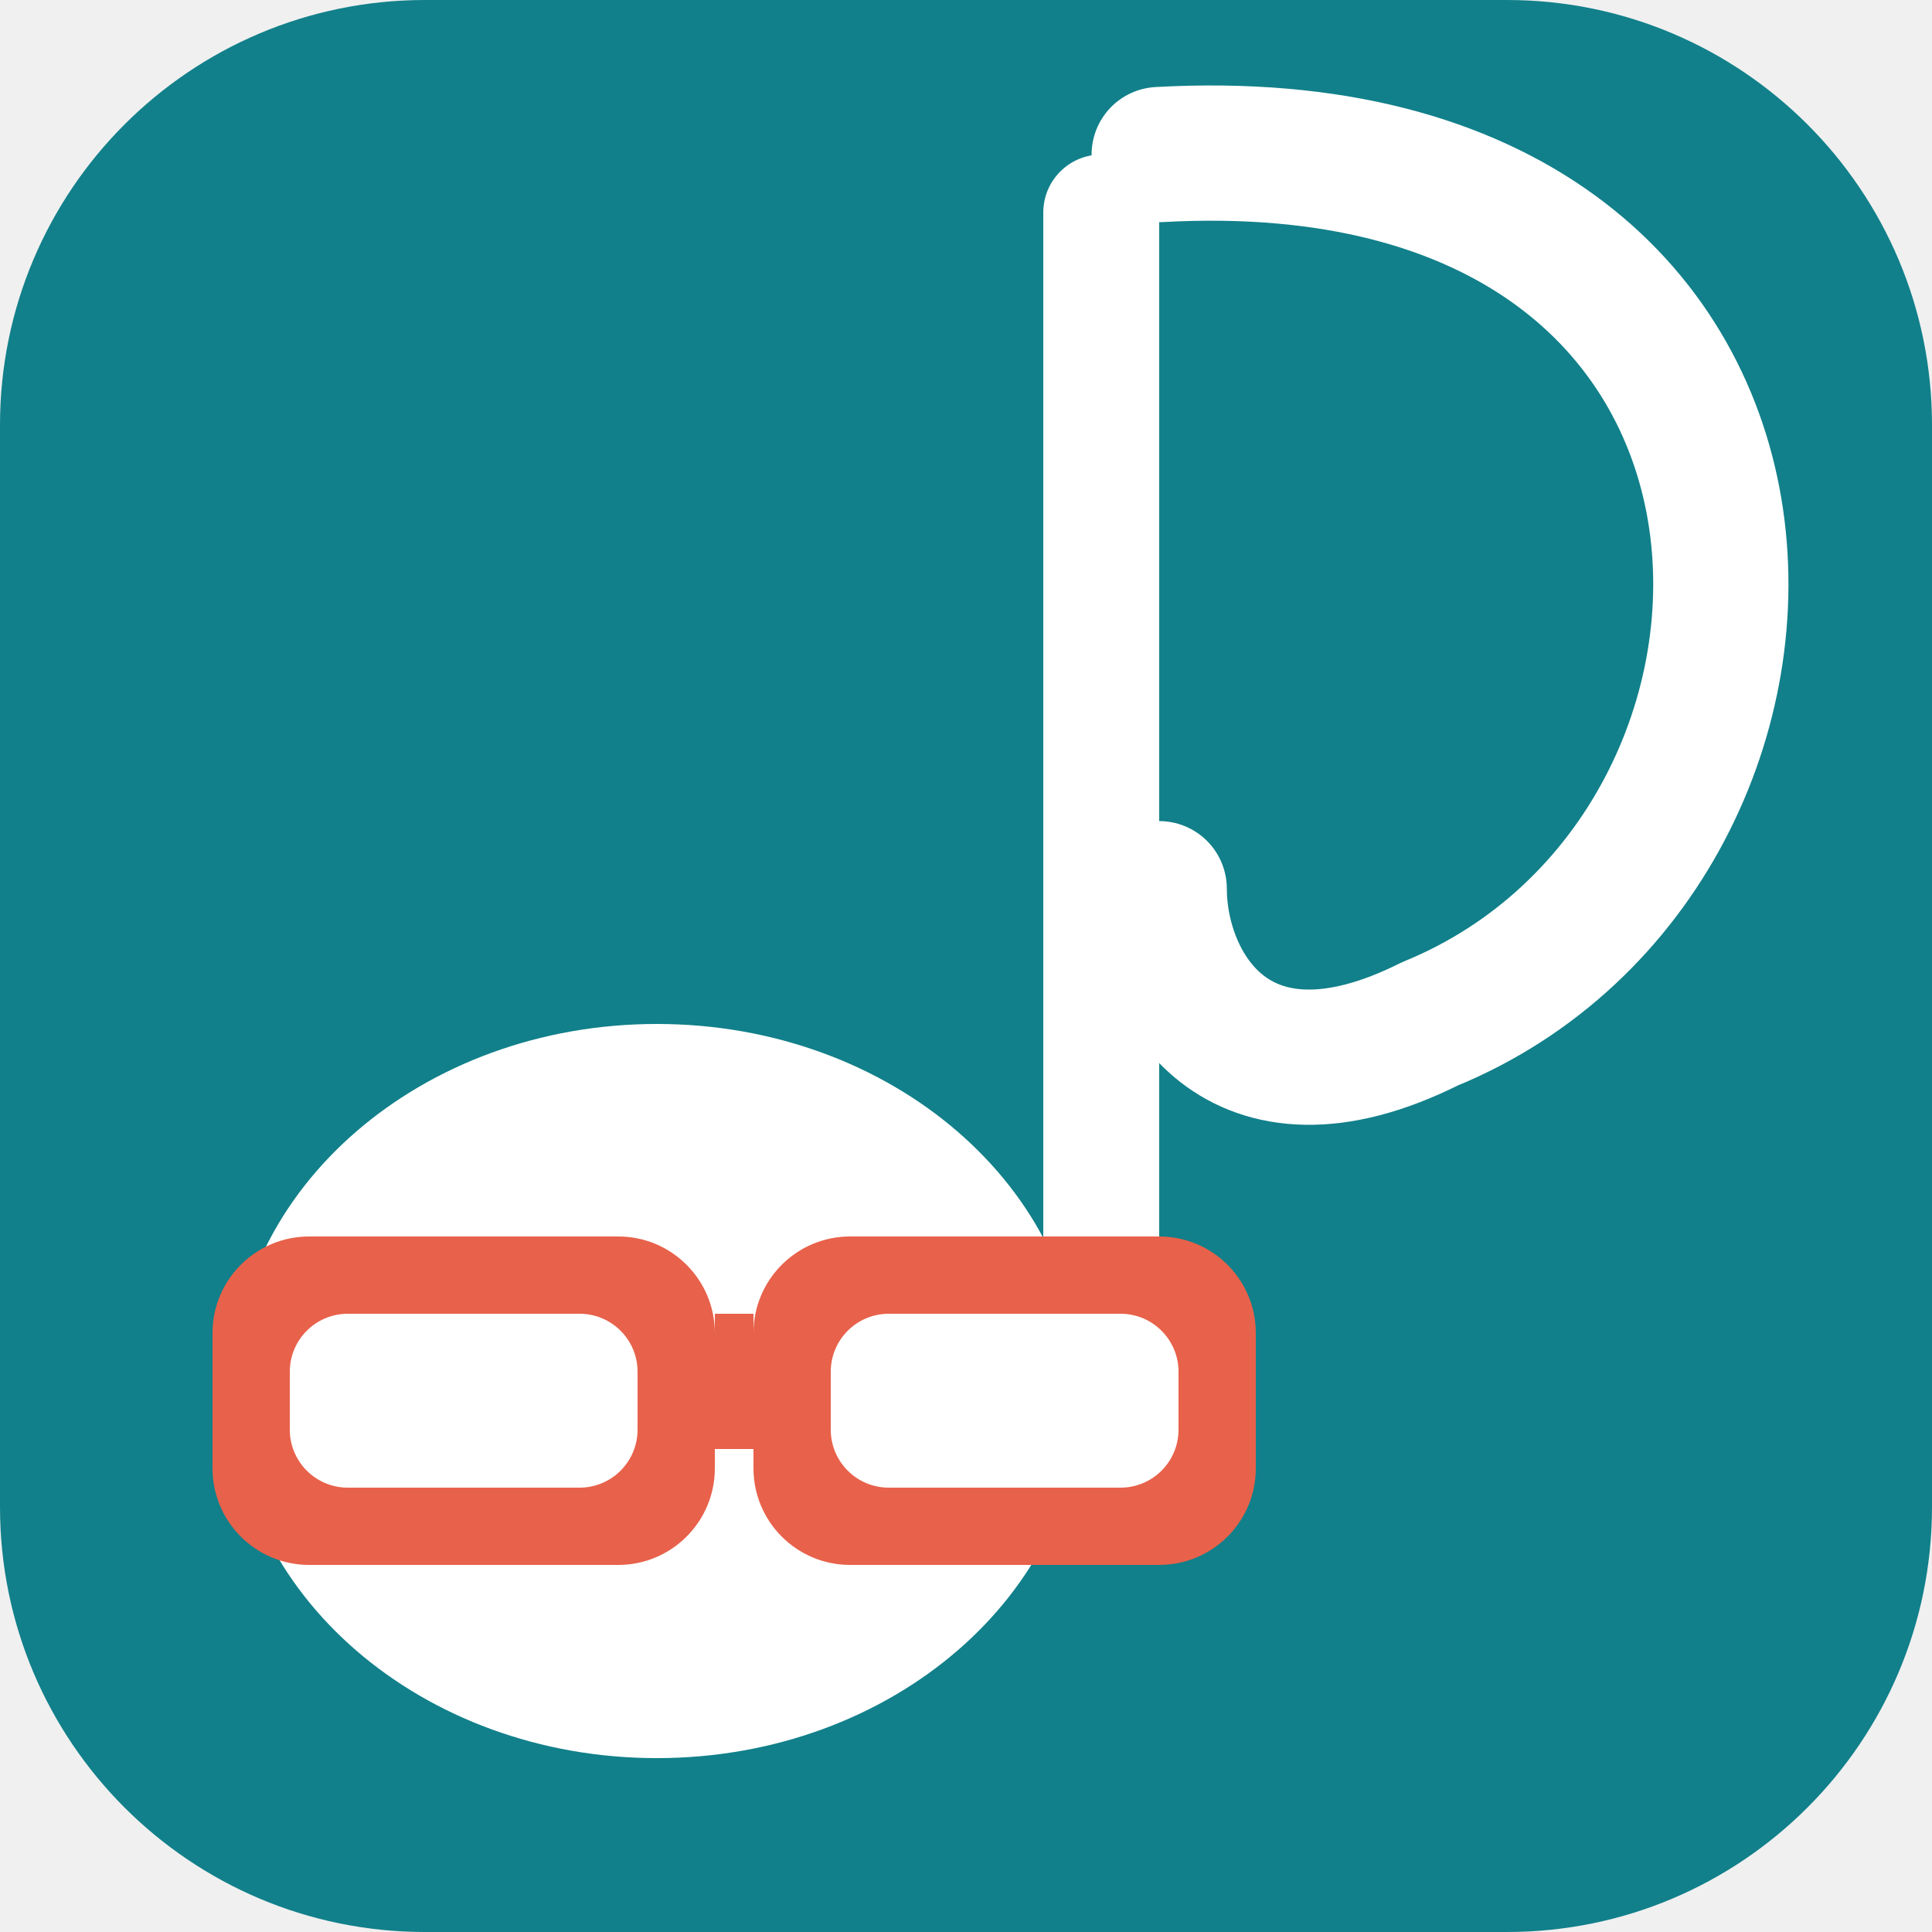
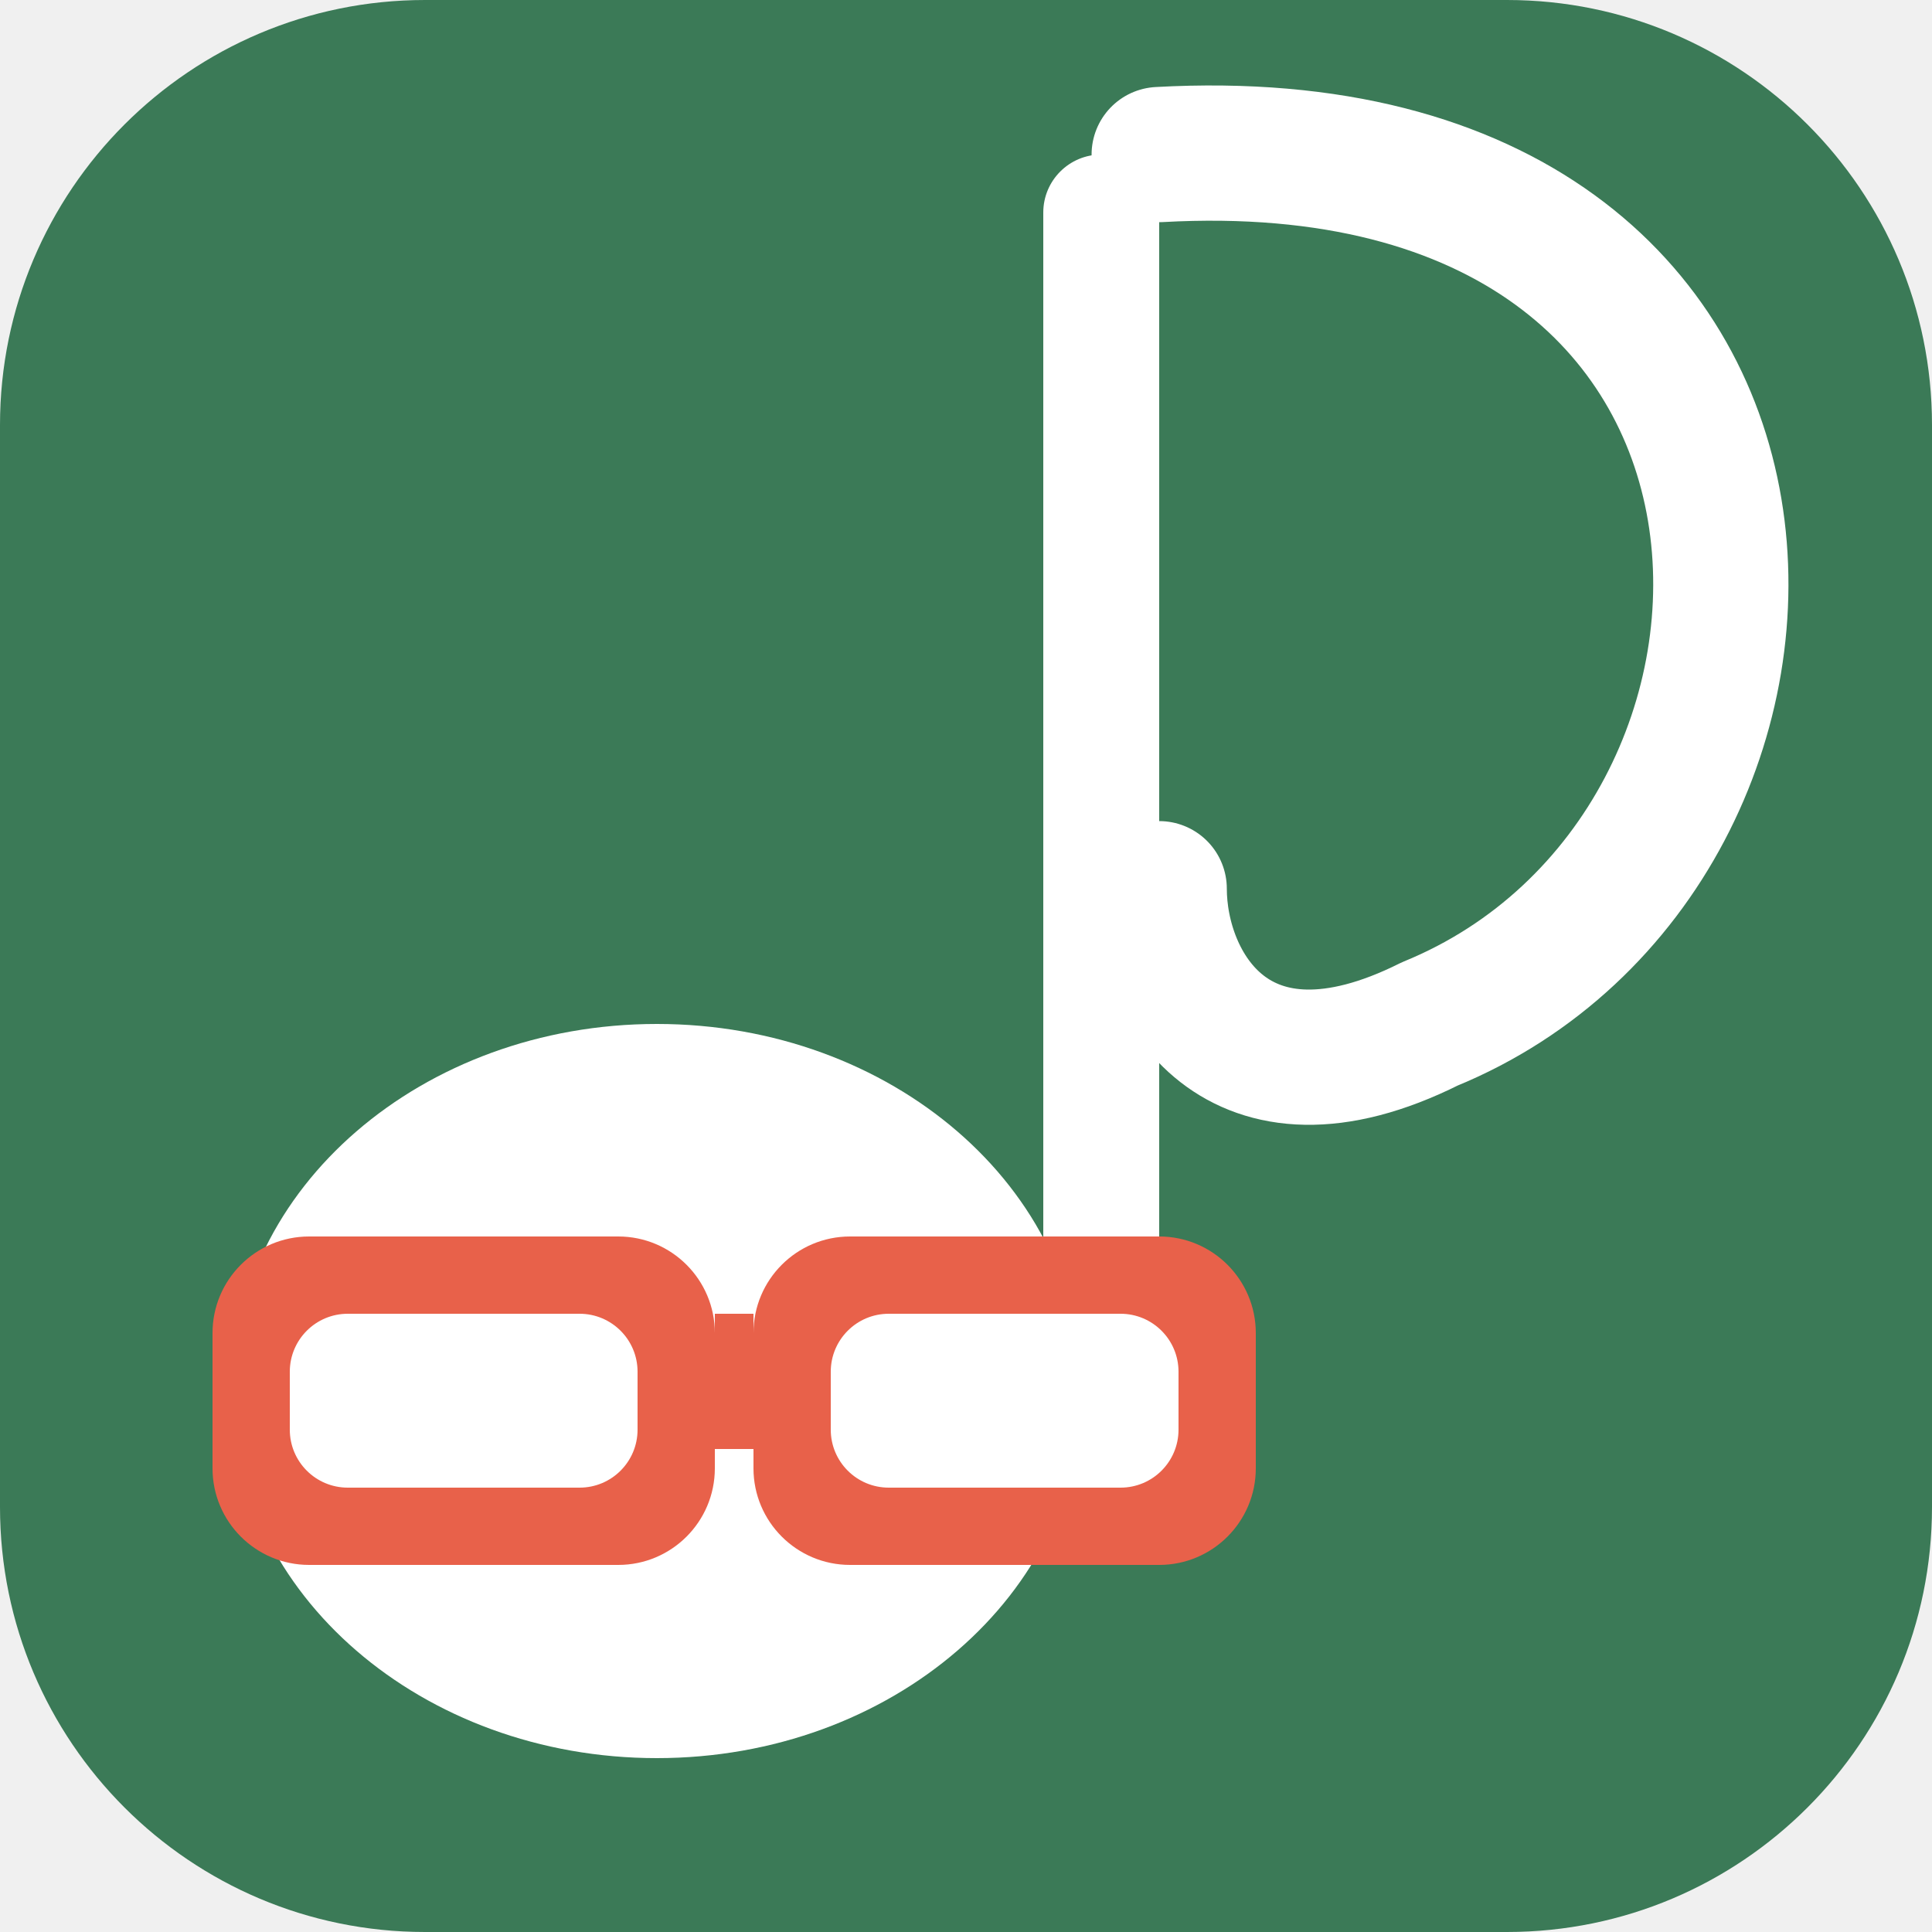
<svg xmlns="http://www.w3.org/2000/svg" viewBox="0 0 100 100">
-   <rect width="100" height="100" rx="22" fill="#11808A" />
+   <rect width="100" height="100" rx="22" fill="#3B7A57" />
  <ellipse cx="34" cy="72" rx="22" ry="19" fill="white" />
  <rect x="54" y="8" width="6" height="66" rx="3" fill="white" />
  <path d="M 60 8 C 96 6 96 44 74 53 C 64 58 60 51 60 46" stroke="white" stroke-width="7" fill="none" stroke-linecap="round" stroke-linejoin="round" />
  <rect x="11" y="64" width="26" height="17" rx="5" fill="#E8614A" />
  <rect x="15" y="68" width="18" height="9" rx="3" fill="white" />
  <rect x="39" y="64" width="26" height="17" rx="5" fill="#E8614A" />
  <rect x="43" y="68" width="18" height="9" rx="3" fill="white" />
  <rect x="37" y="68" width="2" height="7" fill="#E8614A" />
</svg>
